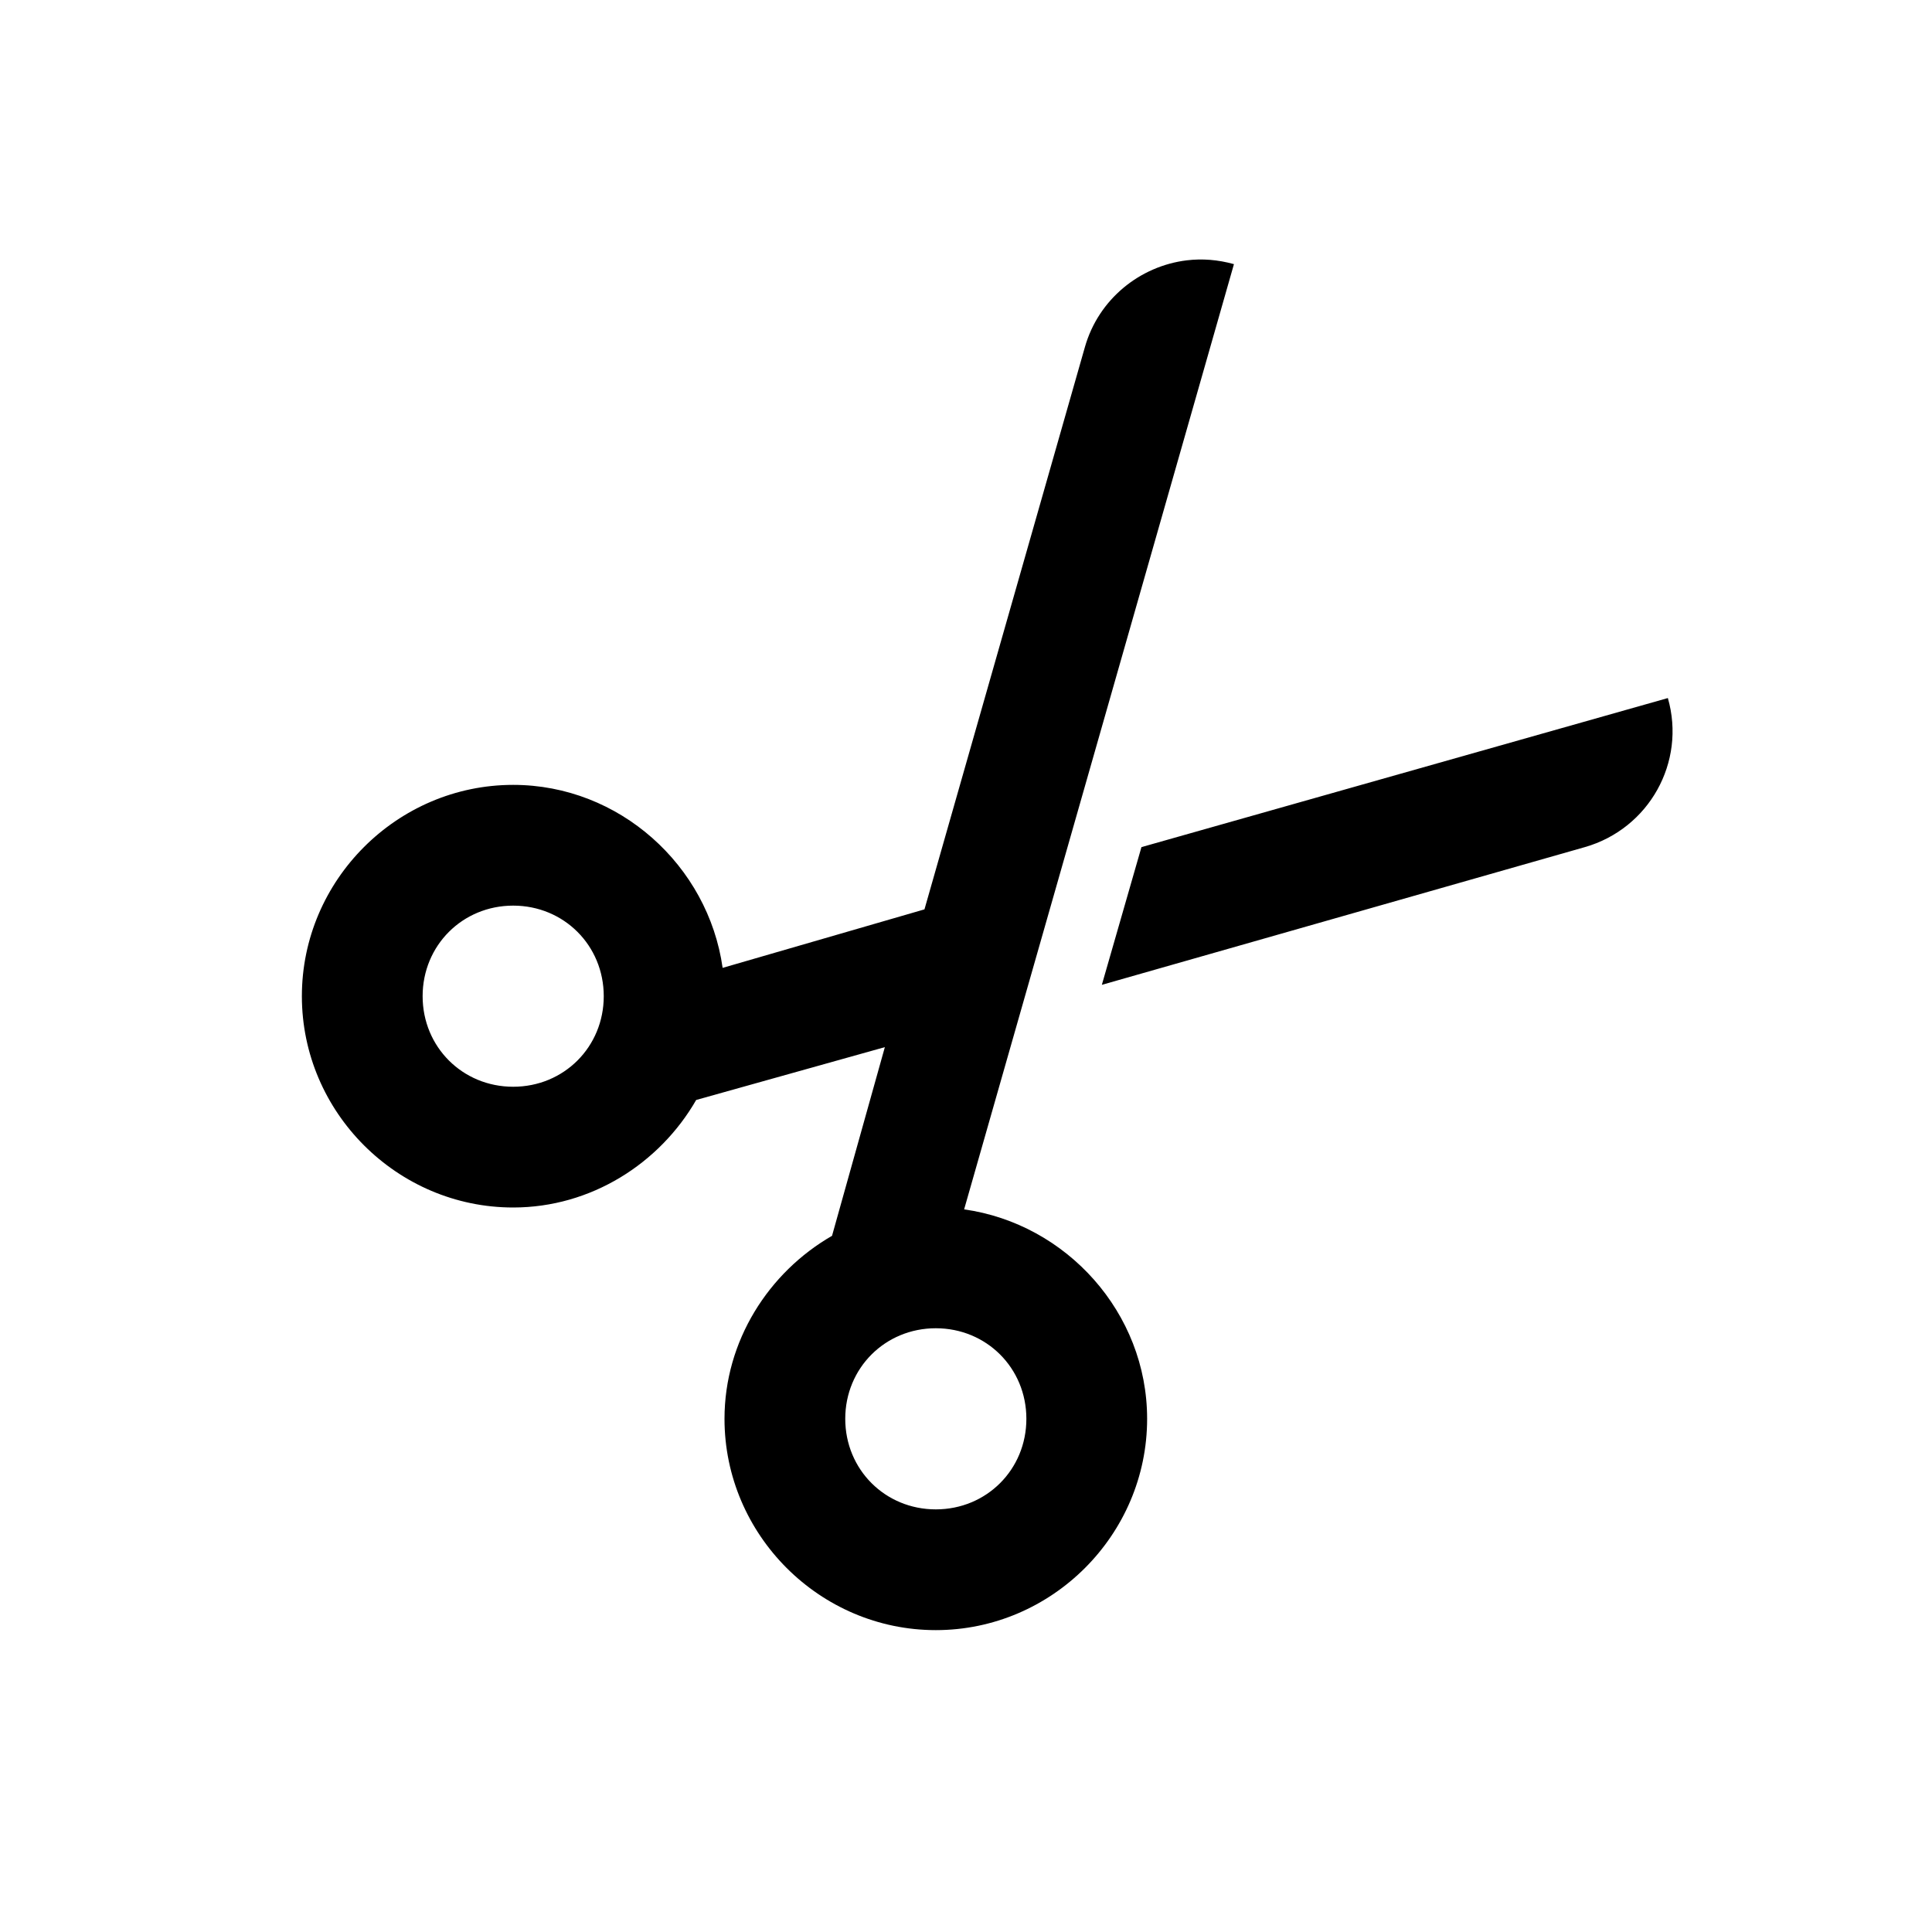
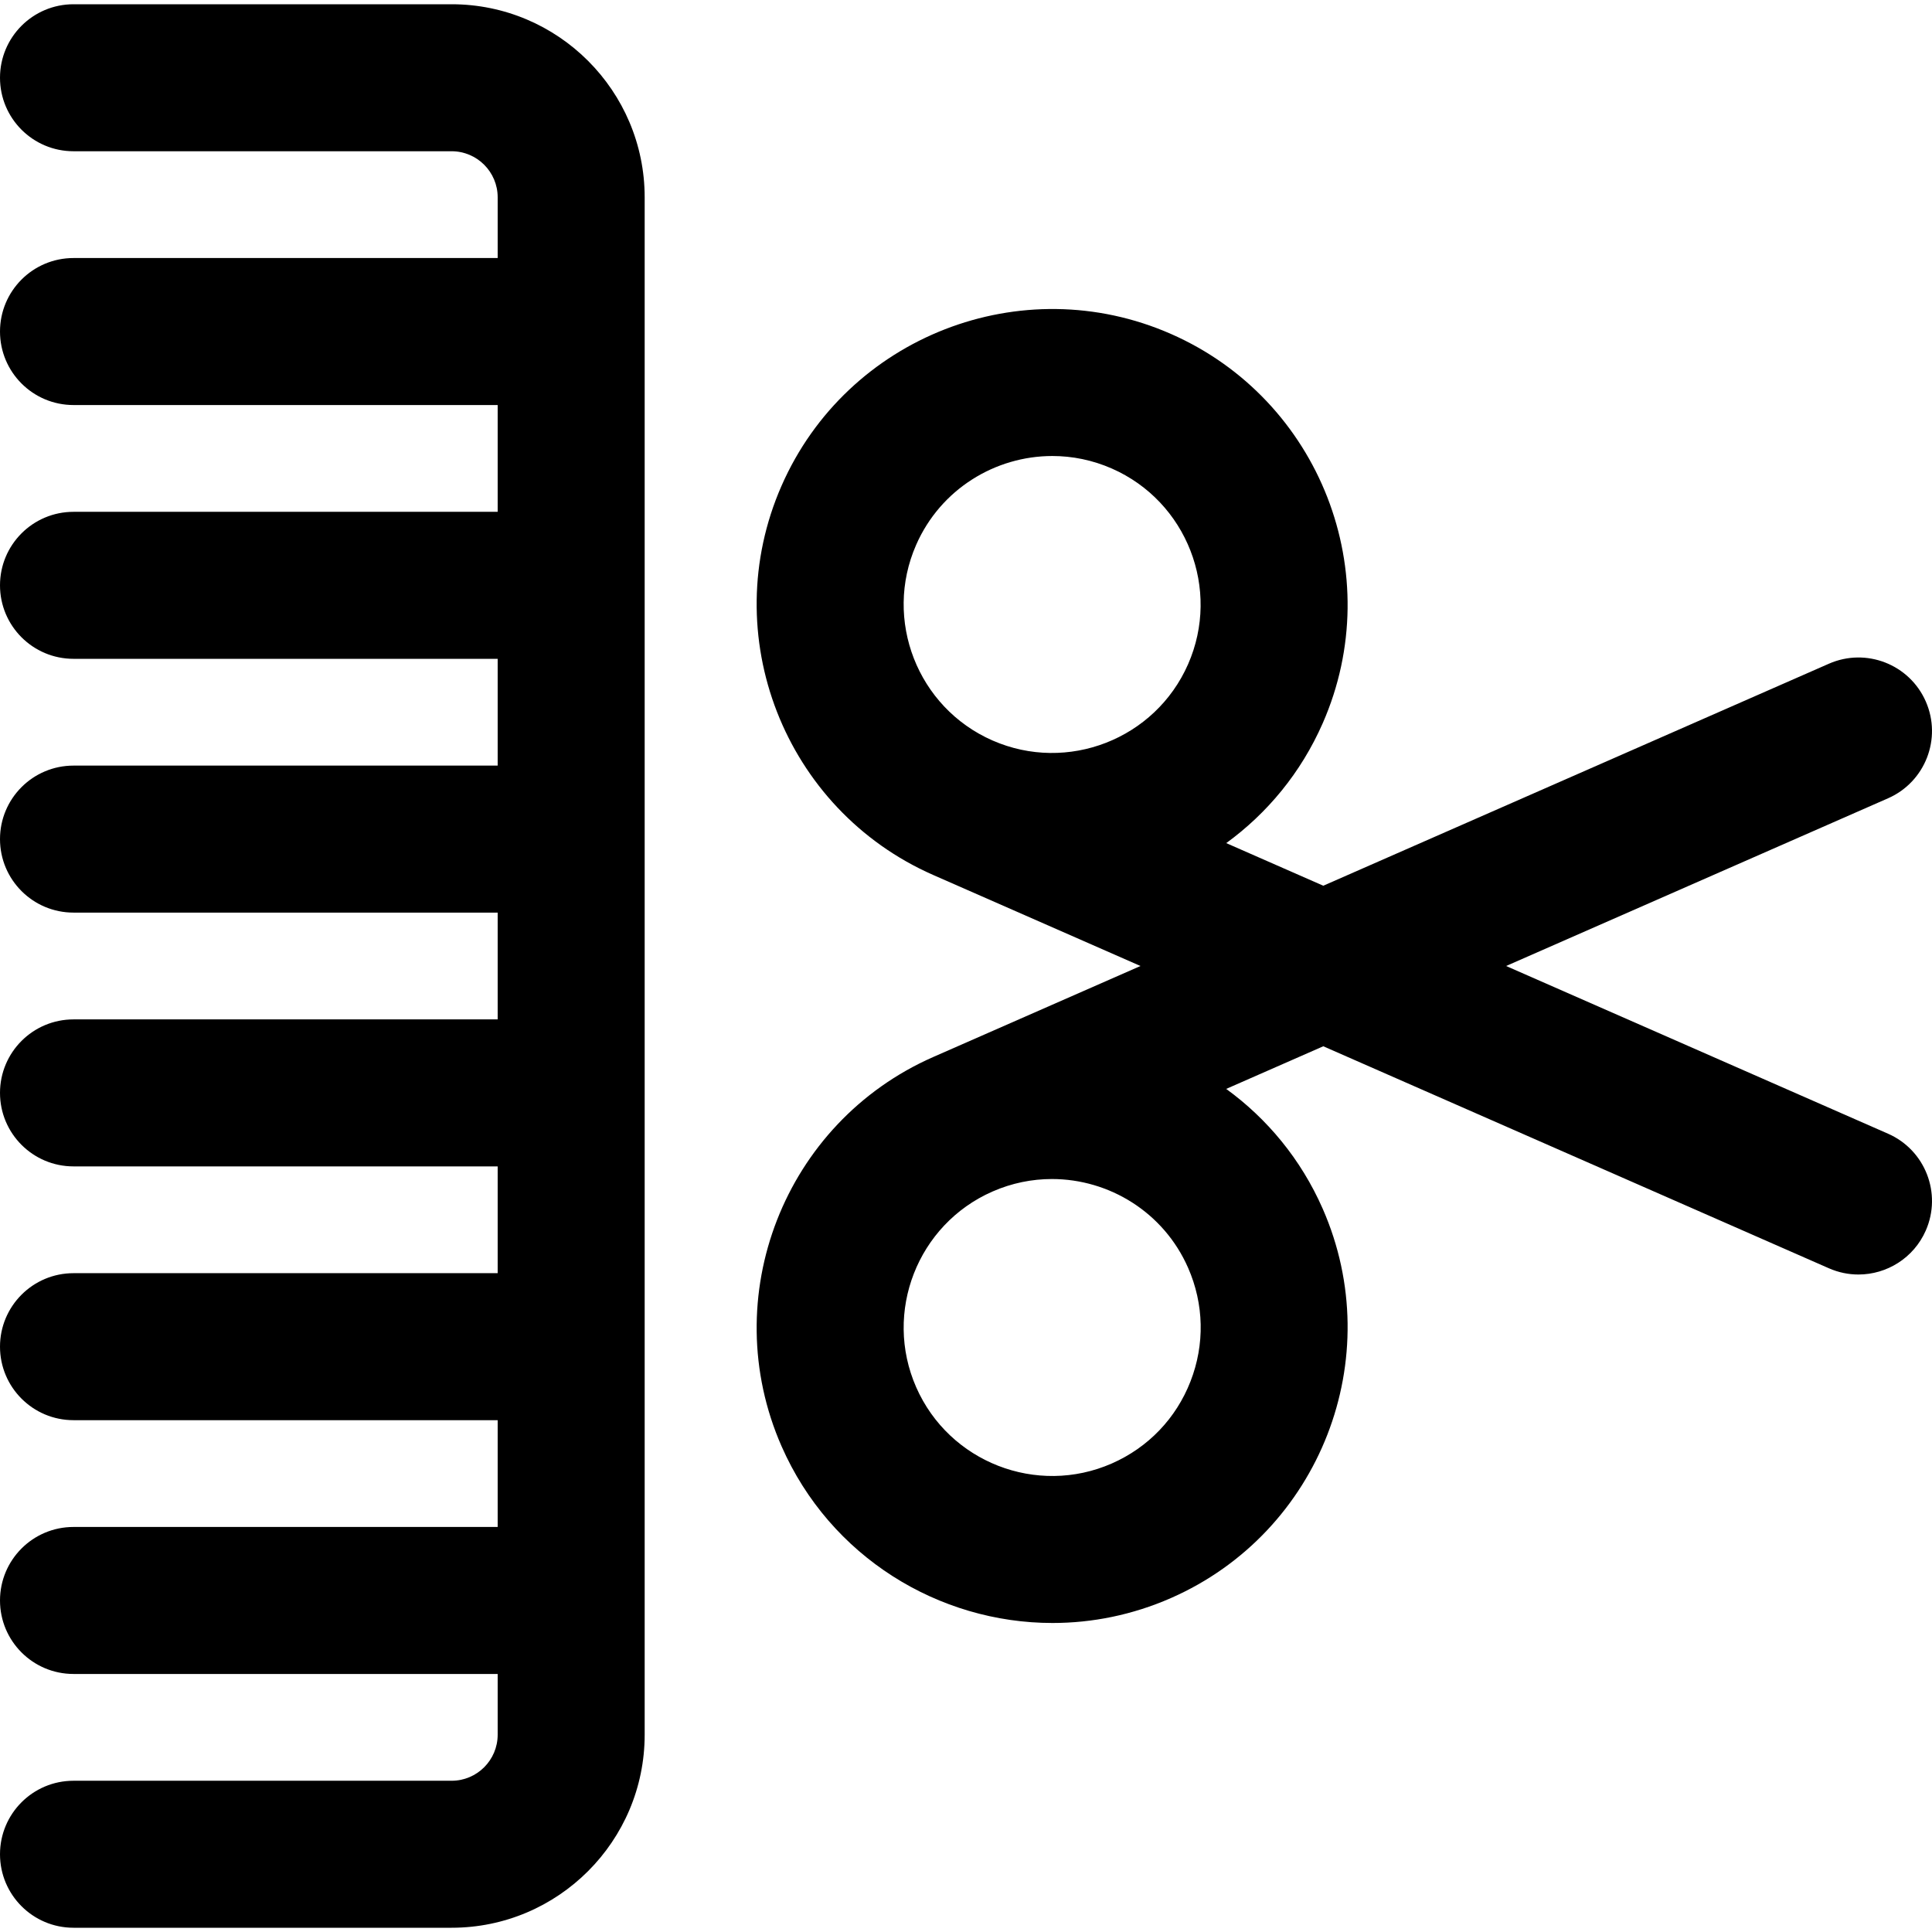
- <svg xmlns="http://www.w3.org/2000/svg" viewBox="0 0 32 32">
-   <path d="M 19.656 4.312 C 18.883 4.406 18.195 4.953 17.969 5.75 L 15.312 15.062 L 11.969 16.031 C 11.73 14.336 10.258 13 8.5 13 C 6.578 13 5 14.578 5 16.5 C 5 18.422 6.578 20 8.5 20 C 9.789 20 10.926 19.27 11.531 18.219 L 14.656 17.344 L 13.781 20.469 C 12.73 21.074 12 22.211 12 23.5 C 12 25.422 13.578 27 15.5 27 C 17.422 27 19 25.422 19 23.5 C 19 21.742 17.664 20.27 15.969 20.031 L 20.438 4.375 C 20.172 4.301 19.914 4.281 19.656 4.312 Z M 27.625 11.562 L 18.906 14.031 L 18.25 16.312 L 26.25 14.031 C 27.312 13.727 27.93 12.625 27.625 11.562 Z M 8.5 15 C 9.34 15 10 15.66 10 16.5 C 10 17.34 9.34 18 8.5 18 C 7.66 18 7 17.34 7 16.5 C 7 15.66 7.66 15 8.5 15 Z M 15.5 22 C 16.34 22 17 22.66 17 23.5 C 17 24.34 16.34 25 15.5 25 C 14.66 25 14 24.34 14 23.5 C 14 22.66 14.66 22 15.5 22 Z" />
+ <svg xmlns="http://www.w3.org/2000/svg" fill="#000000" height="800px" width="800px" version="1.1" viewBox="0 0 460.002 460.002" enable-background="new 0 0 460.002 460.002">
+   <g>
+     <path d="m449.533,269.93l-90.934-39.929 90.934-39.929c8.85-3.886 12.874-14.21 8.988-23.059s-14.209-12.872-23.059-8.988l-120.391,52.863-23.108-10.147c9.736-7.078 17.786-16.735 22.965-28.529 15.596-35.52-0.612-77.106-36.132-92.704-35.518-15.595-77.106,0.612-92.704,36.133-15.597,35.519 0.612,77.105 36.132,92.703l49.32,21.656-49.32,21.656c-35.52,15.597-51.729,57.183-36.132,92.704 11.569,26.347 37.433,42.069 64.519,42.067 9.43-0.001 19.013-1.908 28.185-5.935 35.52-15.597 51.729-57.184 36.132-92.704-5.18-11.795-13.236-21.446-22.974-28.524l23.117-10.151 120.391,52.863c2.29,1.005 4.676,1.481 7.026,1.481 6.733,0 13.152-3.909 16.033-10.469 3.886-8.848-0.138-19.172-8.988-23.058zm-231.394-140.216c5.813-13.24 18.811-21.14 32.422-21.14 4.739,0 9.554,0.958 14.163,2.982 17.85,7.838 25.995,28.736 18.157,46.585-7.837,17.85-28.736,25.993-46.585,18.157-17.85-7.838-25.995-28.735-18.157-46.584zm65.311,199.2c-3.429,8.799-10.08,15.736-18.726,19.532-17.851,7.838-38.748-0.307-46.585-18.157s0.308-38.748 18.157-46.585c4.61-2.025 9.424-2.983 14.164-2.983 13.61,0 26.608,7.901 32.421,21.14 3.797,8.646 3.999,18.254 0.569,27.053z" />
+     <path d="M107.534,1.012H17.5C7.835,1.012,0,8.847,0,18.512s7.835,17.5,17.5,17.5h90.034c6.043,0,10.96,4.917,10.96,10.96v14.465   H17.5c-9.665,0-17.5,7.835-17.5,17.5s7.835,17.5,17.5,17.5h100.994v25.426H17.5c-9.665,0-17.5,7.835-17.5,17.5   s7.835,17.5,17.5,17.5h100.994v25.425H17.5c-9.665,0-17.5,7.835-17.5,17.5s7.835,17.5,17.5,17.5h100.994v25.426H17.5   c-9.665,0-17.5,7.835-17.5,17.5c0,9.665,7.835,17.5,17.5,17.5h100.994v25.425H17.5c-9.665,0-17.5,7.835-17.5,17.5   s7.835,17.5,17.5,17.5h100.994v25.426H17.5c-9.665,0-17.5,7.835-17.5,17.5s7.835,17.5,17.5,17.5h100.994v14.465   c0,6.043-4.917,10.96-10.96,10.96H17.5c-9.665,0-17.5,7.835-17.5,17.5s7.835,17.5,17.5,17.5h90.034   c25.343,0,45.96-20.618,45.96-45.96V46.972C153.494,21.629,132.876,1.012,107.534,1.012z" />
+   </g>
</svg>
